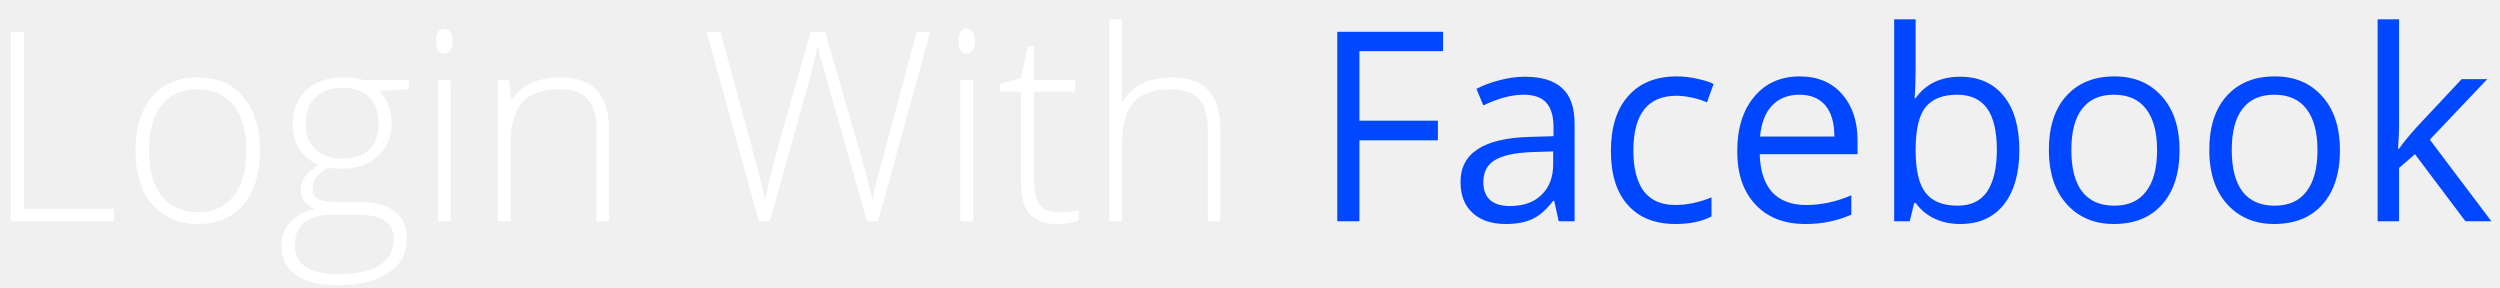
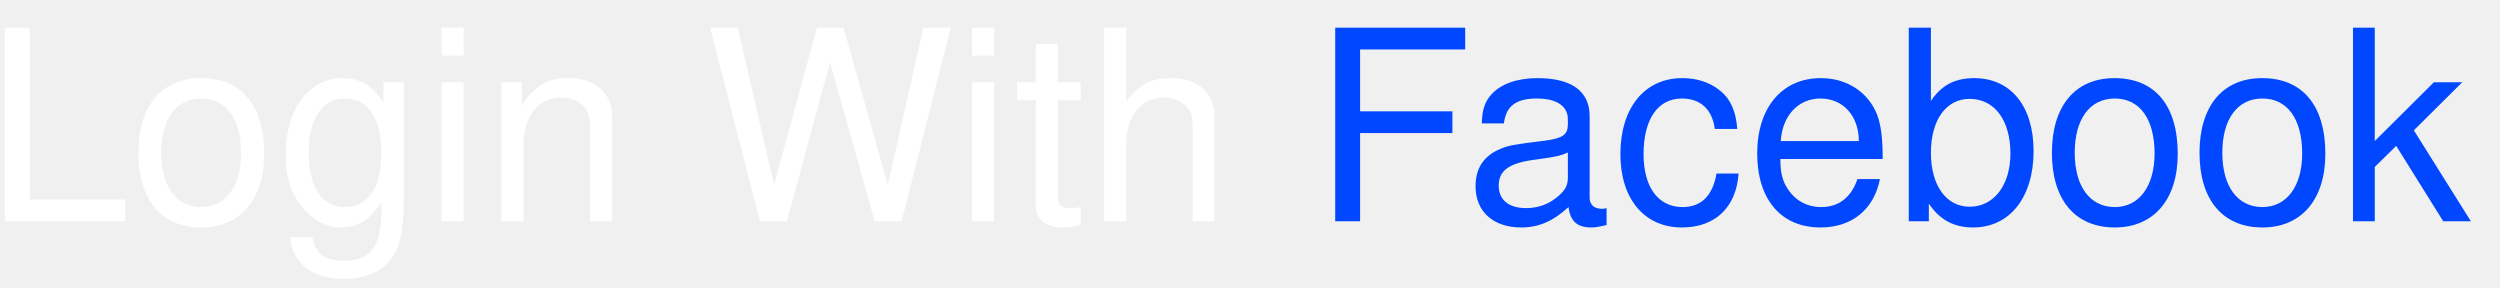
<svg xmlns="http://www.w3.org/2000/svg" width="113px" height="13px" viewBox="0 0 113 13" version="1.1">
  <defs />
-   <g id="Page-1" stroke="none" stroke-width="1" fill="none" fill-rule="evenodd" font-size="12" font-family="OpenSans-Light, Open Sans" font-weight="300">
+   <g id="Page-1" stroke="none" stroke-width="1" fill="none" fill-rule="evenodd" font-size="12" font-family="Helvetica, sans" font-weight="300">
    <text id="Login-With-Facebook">
      <tspan x="-0.733" y="10" fill="#FFFFFF">Login With </tspan>
-       <tspan x="59.272" y="10" font-family="OpenSans, Open Sans" font-weight="normal" fill="#0047FF">Facebook</tspan>
+       <tspan x="59.272" y="10" font-family="Helvetica, sans" font-weight="normal" fill="#0047FF">Facebook</tspan>
      <tspan x="112.733" y="10" fill="#FFFFFF"> </tspan>
    </text>
  </g>
</svg>
